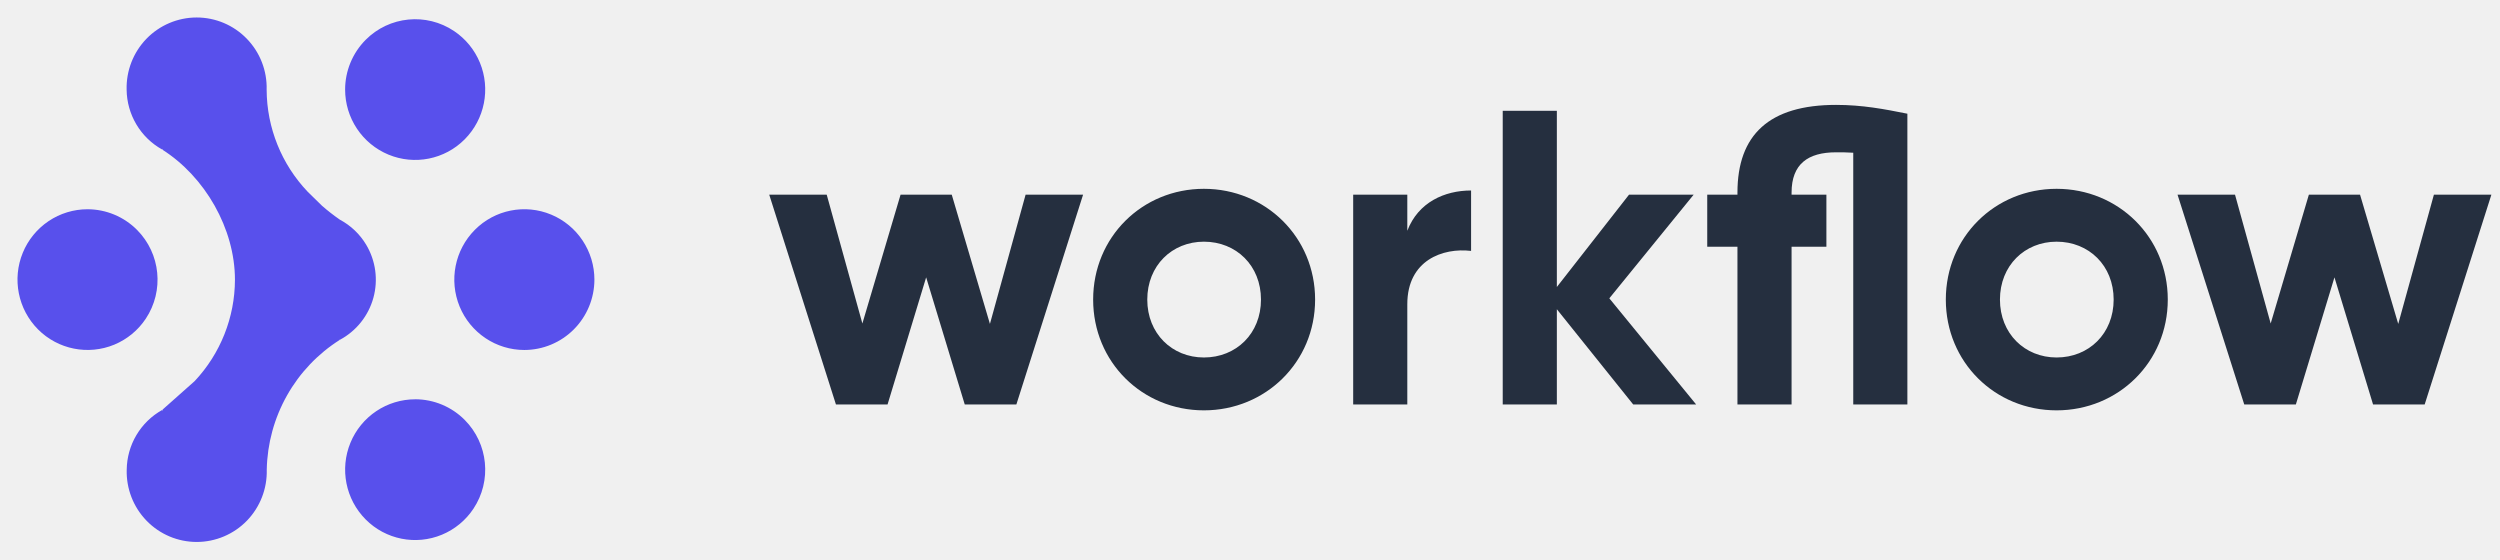
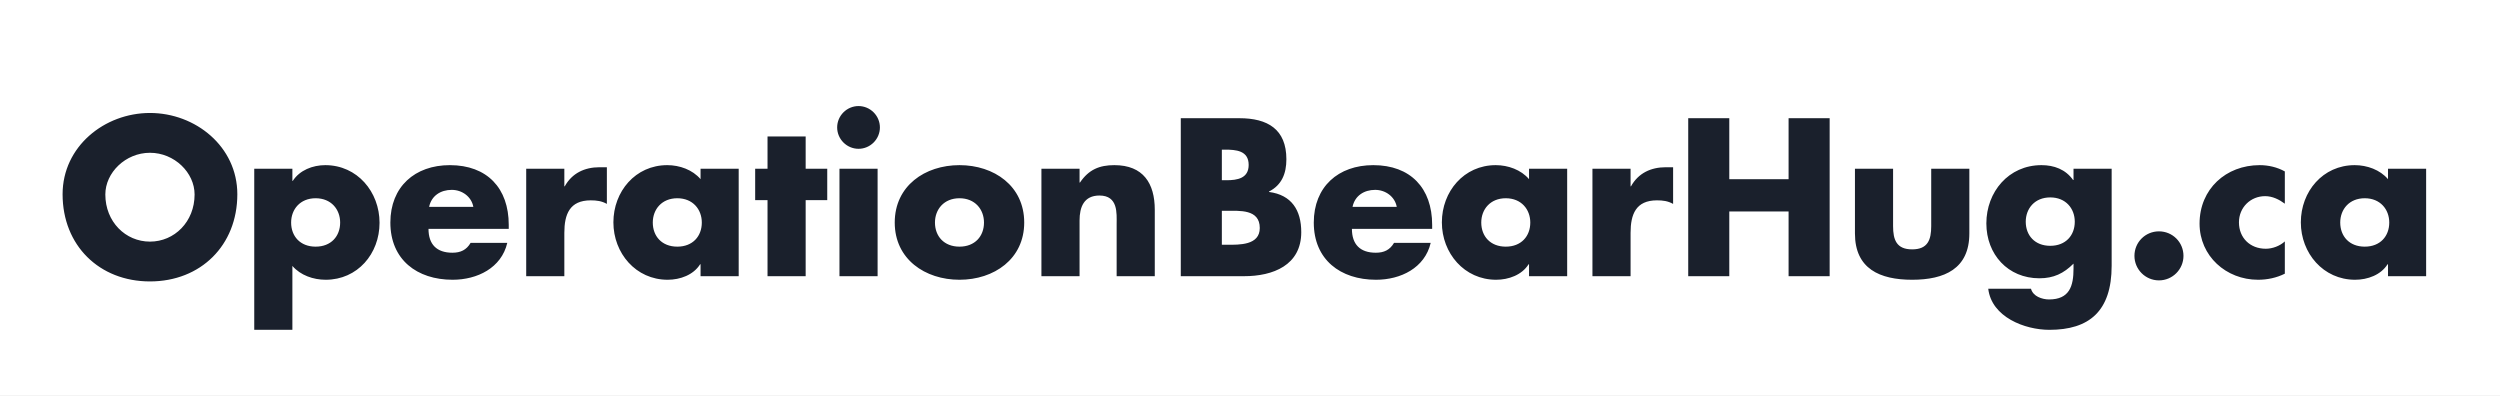
- <svg xmlns="http://www.w3.org/2000/svg" fill="none" viewBox="0 0 143 32">
-   <path fill="#5850EC" d="M15.258 26.865a4.043 4.043 0 01-1.133 2.917A4.006 4.006 0 0111.253 31a3.992 3.992 0 01-2.872-1.218 4.028 4.028 0 01-1.133-2.917c.009-.698.2-1.382.557-1.981.356-.6.863-1.094 1.47-1.433-.024.109.09-.055 0 0l1.86-1.652a8.495 8.495 0 002.304-5.793c0-2.926-1.711-5.901-4.17-7.457.094.055-.036-.094 0 0A3.952 3.952 0 017.8 7.116a3.975 3.975 0 01-.557-1.98 4.042 4.042 0 011.133-2.918A4.006 4.006 0 0111.247 1a3.99 3.99 0 012.872 1.218 4.025 4.025 0 011.133 2.917 8.521 8.521 0 002.347 5.832l.817.8c.326.285.668.551 1.024.798.621.33 1.142.826 1.504 1.431a3.902 3.902 0 01-1.504 5.442c.033-.067-.063.036 0 0a8.968 8.968 0 00-3.024 3.183 9.016 9.016 0 00-1.158 4.244zM19.741 5.123c0 .796.235 1.575.676 2.237a4.01 4.01 0 001.798 1.482 3.99 3.99 0 004.366-.873 4.042 4.042 0 00.869-4.386 4.02 4.02 0 00-1.476-1.806 3.994 3.994 0 00-5.058.501 4.038 4.038 0 00-1.175 2.845zM23.748 22.84c-.792 0-1.567.236-2.226.678a4.021 4.021 0 00-1.476 1.806 4.042 4.042 0 00.869 4.387 3.99 3.99 0 004.366.873A4.01 4.01 0 0027.08 29.1a4.039 4.039 0 00-.5-5.082 4 4 0 00-2.832-1.18zM34 15.994c0-.796-.235-1.574-.675-2.236a4.01 4.01 0 00-1.798-1.483 3.99 3.99 0 00-4.367.873 4.042 4.042 0 00-.869 4.387 4.02 4.02 0 001.476 1.806 3.993 3.993 0 002.226.678 4.003 4.003 0 002.832-1.18A4.04 4.04 0 0034 15.993z" />
-   <path fill="#5850EC" d="M5.007 11.969c-.793 0-1.567.236-2.226.678a4.021 4.021 0 00-1.476 1.807 4.042 4.042 0 00.869 4.386 4.001 4.001 0 004.366.873 4.011 4.011 0 001.798-1.483 4.038 4.038 0 00-.5-5.08 4.004 4.004 0 00-2.831-1.181z" />
-   <path fill="#252F3F" d="M58.664 11.136l-2.04 7.392-2.184-7.392h-2.928l-2.184 7.368-2.04-7.368H44l3.816 12h2.952l2.208-7.272 2.208 7.272h2.952l3.816-12h-3.288zM68.864 23.472c3.528 0 6.36-2.76 6.36-6.336 0-3.576-2.832-6.336-6.36-6.336-3.528 0-6.336 2.76-6.336 6.336 0 3.576 2.808 6.336 6.336 6.336zm0-3.024c-1.824 0-3.24-1.368-3.24-3.312 0-1.944 1.416-3.312 3.24-3.312 1.848 0 3.264 1.368 3.264 3.312 0 1.944-1.416 3.312-3.264 3.312zM80.498 13.2v-2.064h-3.096v12h3.096V17.4c0-2.52 2.04-3.24 3.648-3.048v-3.456c-1.512 0-3.024.672-3.648 2.304zM97.02 23.136l-4.967-6.072 4.824-5.928H93.18l-4.128 5.28V6.336h-3.096v16.8h3.096v-5.448l4.368 5.448h3.6zM105.022 6c-3.816 0-5.64 1.704-5.64 5.016v.12h-1.728v2.976h1.728v9.024h3.096v-9.024h1.992v-2.976h-1.992v-.12c0-1.632.936-2.304 2.544-2.304.312 0 .648 0 .984.024v14.4h3.096V6.504c-1.32-.264-2.568-.504-4.08-.504zM117.637 23.472c3.528 0 6.36-2.76 6.36-6.336 0-3.576-2.832-6.336-6.36-6.336-3.528 0-6.336 2.76-6.336 6.336 0 3.576 2.808 6.336 6.336 6.336zm0-3.024c-1.824 0-3.24-1.368-3.24-3.312 0-1.944 1.416-3.312 3.24-3.312 1.848 0 3.264 1.368 3.264 3.312 0 1.944-1.416 3.312-3.264 3.312zM139.219 11.136l-2.04 7.392-2.184-7.392h-2.928l-2.184 7.368-2.04-7.368h-3.288l3.816 12h2.952l2.208-7.272 2.208 7.272h2.952l3.816-12h-3.288z" />
+ <svg xmlns="http://www.w3.org/2000/svg" width="525" height="83" viewBox="0 0 525 83" fill="none">
+   <g clip-path="url(#clip0_2_7)">
+     <rect width="525" height="83" fill="white" />
+     <path d="M31.492 23.724C21.944 23.724 13.144 30.764 13.144 40.796C13.144 51.532 20.844 59.1 31.492 59.1C42.14 59.1 49.84 51.532 49.84 40.796C49.84 30.764 41.04 23.724 31.492 23.724ZM31.492 32.084C36.64 32.084 40.864 36.264 40.864 40.84C40.864 46.56 36.64 50.74 31.492 50.74C26.344 50.74 22.12 46.56 22.12 40.84C22.12 36.264 26.344 32.084 31.492 32.084ZM61.4 35.428H53.392V69.264H61.4V55.844C63.116 57.824 65.8 58.748 68.396 58.748C75.084 58.748 79.704 53.292 79.704 46.78C79.704 40.312 75.04 34.68 68.308 34.68C65.668 34.68 62.94 35.736 61.488 37.98H61.4V35.428ZM66.284 41.632C69.54 41.632 71.432 43.964 71.432 46.736C71.432 49.596 69.54 51.796 66.284 51.796C63.028 51.796 61.136 49.596 61.136 46.736C61.136 43.964 63.028 41.632 66.284 41.632ZM90.116 43.436C90.6 41.104 92.536 39.872 94.868 39.872C97.024 39.872 99.004 41.28 99.4 43.436H90.116ZM106.836 47.22C106.836 39.52 102.304 34.68 94.472 34.68C87.124 34.68 81.976 39.212 81.976 46.736C81.976 54.524 87.564 58.748 95.044 58.748C97.64 58.748 100.192 58.132 102.26 56.856C104.328 55.58 105.912 53.644 106.528 51.004H98.828C97.948 52.5 96.716 53.072 95 53.072C91.7 53.072 89.984 51.312 89.984 48.056H106.836V47.22ZM118.511 35.428H110.503V58H118.511V48.892C118.511 45.02 119.611 42.072 124.055 42.072C125.287 42.072 126.343 42.204 127.443 42.82V35.12H125.903C122.779 35.12 120.139 36.352 118.599 39.124H118.511V35.428ZM142.233 41.632C145.489 41.632 147.381 43.964 147.381 46.736C147.381 49.596 145.489 51.796 142.233 51.796C138.977 51.796 137.085 49.596 137.085 46.736C137.085 43.964 138.977 41.632 142.233 41.632ZM155.125 35.428H147.117V37.628C145.445 35.648 142.717 34.68 140.121 34.68C133.433 34.68 128.813 40.224 128.813 46.692C128.813 53.16 133.521 58.748 140.209 58.748C142.849 58.748 145.621 57.736 147.029 55.492H147.117V58H155.125V35.428ZM169.189 42.028H173.721V35.428H169.189V28.652H161.181V35.428H158.585V42.028H161.181V58H169.189V42.028ZM184.296 35.428H176.288V58H184.296V35.428ZM180.292 22.272C177.828 22.272 175.804 24.296 175.804 26.76C175.804 29.224 177.828 31.248 180.292 31.248C182.756 31.248 184.78 29.224 184.78 26.76C184.78 24.296 182.756 22.272 180.292 22.272ZM201.49 34.68C194.23 34.68 187.894 39.036 187.894 46.736C187.894 54.436 194.274 58.748 201.49 58.748C208.75 58.748 215.086 54.392 215.086 46.736C215.086 39.036 208.75 34.68 201.49 34.68ZM201.49 41.632C204.746 41.632 206.638 43.964 206.638 46.736C206.638 49.596 204.746 51.796 201.49 51.796C198.234 51.796 196.342 49.596 196.342 46.736C196.342 43.964 198.234 41.632 201.49 41.632ZM226.707 35.428H218.699V58H226.707V46.296C226.707 43.48 227.631 41.06 230.887 41.06C234.847 41.06 234.495 44.844 234.495 47V58H242.503V44.052C242.503 38.508 240.083 34.68 234.011 34.68C230.887 34.68 228.643 35.604 226.795 38.332H226.707V35.428ZM256.588 44.272H257.468C260.284 44.272 264.552 43.876 264.552 47.88C264.552 51.532 260.24 51.4 257.688 51.4H256.588V44.272ZM261.252 58C267.324 58 273.264 55.712 273.264 48.76C273.264 44.14 271.24 40.928 266.488 40.312V40.224C269.172 38.86 270.14 36.44 270.14 33.448C270.14 27.112 266.18 24.824 260.284 24.824H247.964V58H261.252ZM256.588 31.424H257.204C259.536 31.424 262.22 31.6 262.22 34.636C262.22 37.452 259.844 37.848 257.556 37.848H256.588V31.424ZM284.034 43.436C284.518 41.104 286.454 39.872 288.786 39.872C290.942 39.872 292.922 41.28 293.318 43.436H284.034ZM300.754 47.22C300.754 39.52 296.222 34.68 288.39 34.68C281.042 34.68 275.894 39.212 275.894 46.736C275.894 54.524 281.482 58.748 288.962 58.748C291.558 58.748 294.11 58.132 296.178 56.856C298.246 55.58 299.83 53.644 300.446 51.004H292.746C291.866 52.5 290.634 53.072 288.918 53.072C285.618 53.072 283.902 51.312 283.902 48.056H300.754V47.22ZM316.213 41.632C319.469 41.632 321.361 43.964 321.361 46.736C321.361 49.596 319.469 51.796 316.213 51.796C312.957 51.796 311.065 49.596 311.065 46.736C311.065 43.964 312.957 41.632 316.213 41.632ZM329.105 35.428H321.097V37.628C319.425 35.648 316.697 34.68 314.101 34.68C307.413 34.68 302.793 40.224 302.793 46.692C302.793 53.16 307.501 58.748 314.189 58.748C316.829 58.748 319.601 57.736 321.009 55.492H321.097V58H329.105V35.428ZM342.421 35.428H334.413V58H342.421V48.892C342.421 45.02 343.521 42.072 347.965 42.072C349.197 42.072 350.253 42.204 351.353 42.82V35.12H349.813C346.689 35.12 344.049 36.352 342.509 39.124H342.421V35.428ZM363.151 37.628V24.824H354.527V58H363.151V44.404H375.603V58H384.227V24.824H375.603V37.628H363.151ZM389.539 35.428V49.024C389.539 56.46 394.775 58.748 401.551 58.748C408.327 58.748 413.563 56.46 413.563 49.024V35.428H405.555V47.484C405.555 50.344 404.851 52.368 401.551 52.368C398.251 52.368 397.547 50.344 397.547 47.484V35.428H389.539ZM443.447 35.428H435.439V37.804H435.351C433.767 35.56 431.347 34.68 428.707 34.68C421.799 34.68 417.135 40.312 417.135 46.912C417.135 53.424 421.667 58.44 428.267 58.44C431.259 58.44 433.371 57.428 435.439 55.36V56.416C435.439 60.068 434.603 62.884 430.291 62.884C429.543 62.884 428.707 62.708 428.003 62.356C427.299 62.004 426.727 61.432 426.507 60.64H417.531C418.235 66.58 425.187 69.264 430.379 69.264C438.695 69.264 443.447 65.392 443.447 55.8V35.428ZM430.555 41.456C433.811 41.456 435.703 43.788 435.703 46.56C435.703 49.42 433.811 51.62 430.555 51.62C427.299 51.62 425.407 49.42 425.407 46.56C425.407 43.788 427.299 41.456 430.555 41.456ZM453.381 48.584C450.521 48.584 448.233 50.872 448.233 53.732C448.233 56.548 450.521 58.88 453.381 58.88C456.241 58.88 458.529 56.548 458.529 53.732C458.529 50.872 456.241 48.584 453.381 48.584ZM479.815 36C478.231 35.12 476.383 34.68 474.535 34.68C467.451 34.68 461.907 39.696 461.907 46.956C461.907 53.776 467.495 58.748 474.183 58.748C476.119 58.748 478.055 58.352 479.815 57.472V50.696C478.759 51.664 477.219 52.236 475.811 52.236C472.511 52.236 470.179 49.948 470.179 46.692C470.179 43.568 472.599 41.192 475.679 41.192C477.219 41.192 478.627 41.896 479.815 42.776V36ZM496.596 41.632C499.852 41.632 501.744 43.964 501.744 46.736C501.744 49.596 499.852 51.796 496.596 51.796C493.34 51.796 491.448 49.596 491.448 46.736C491.448 43.964 493.34 41.632 496.596 41.632ZM509.488 35.428H501.48V37.628C499.808 35.648 497.08 34.68 494.484 34.68C487.796 34.68 483.176 40.224 483.176 46.692C483.176 53.16 487.884 58.748 494.572 58.748C497.212 58.748 499.984 57.736 501.392 55.492H501.48V58H509.488V35.428Z" fill="#1A202C" />
+   </g>
+   <defs>
+     <clipPath id="clip0_2_7">
+       <rect width="525" height="83" fill="white" />
+     </clipPath>
+   </defs>
</svg>
